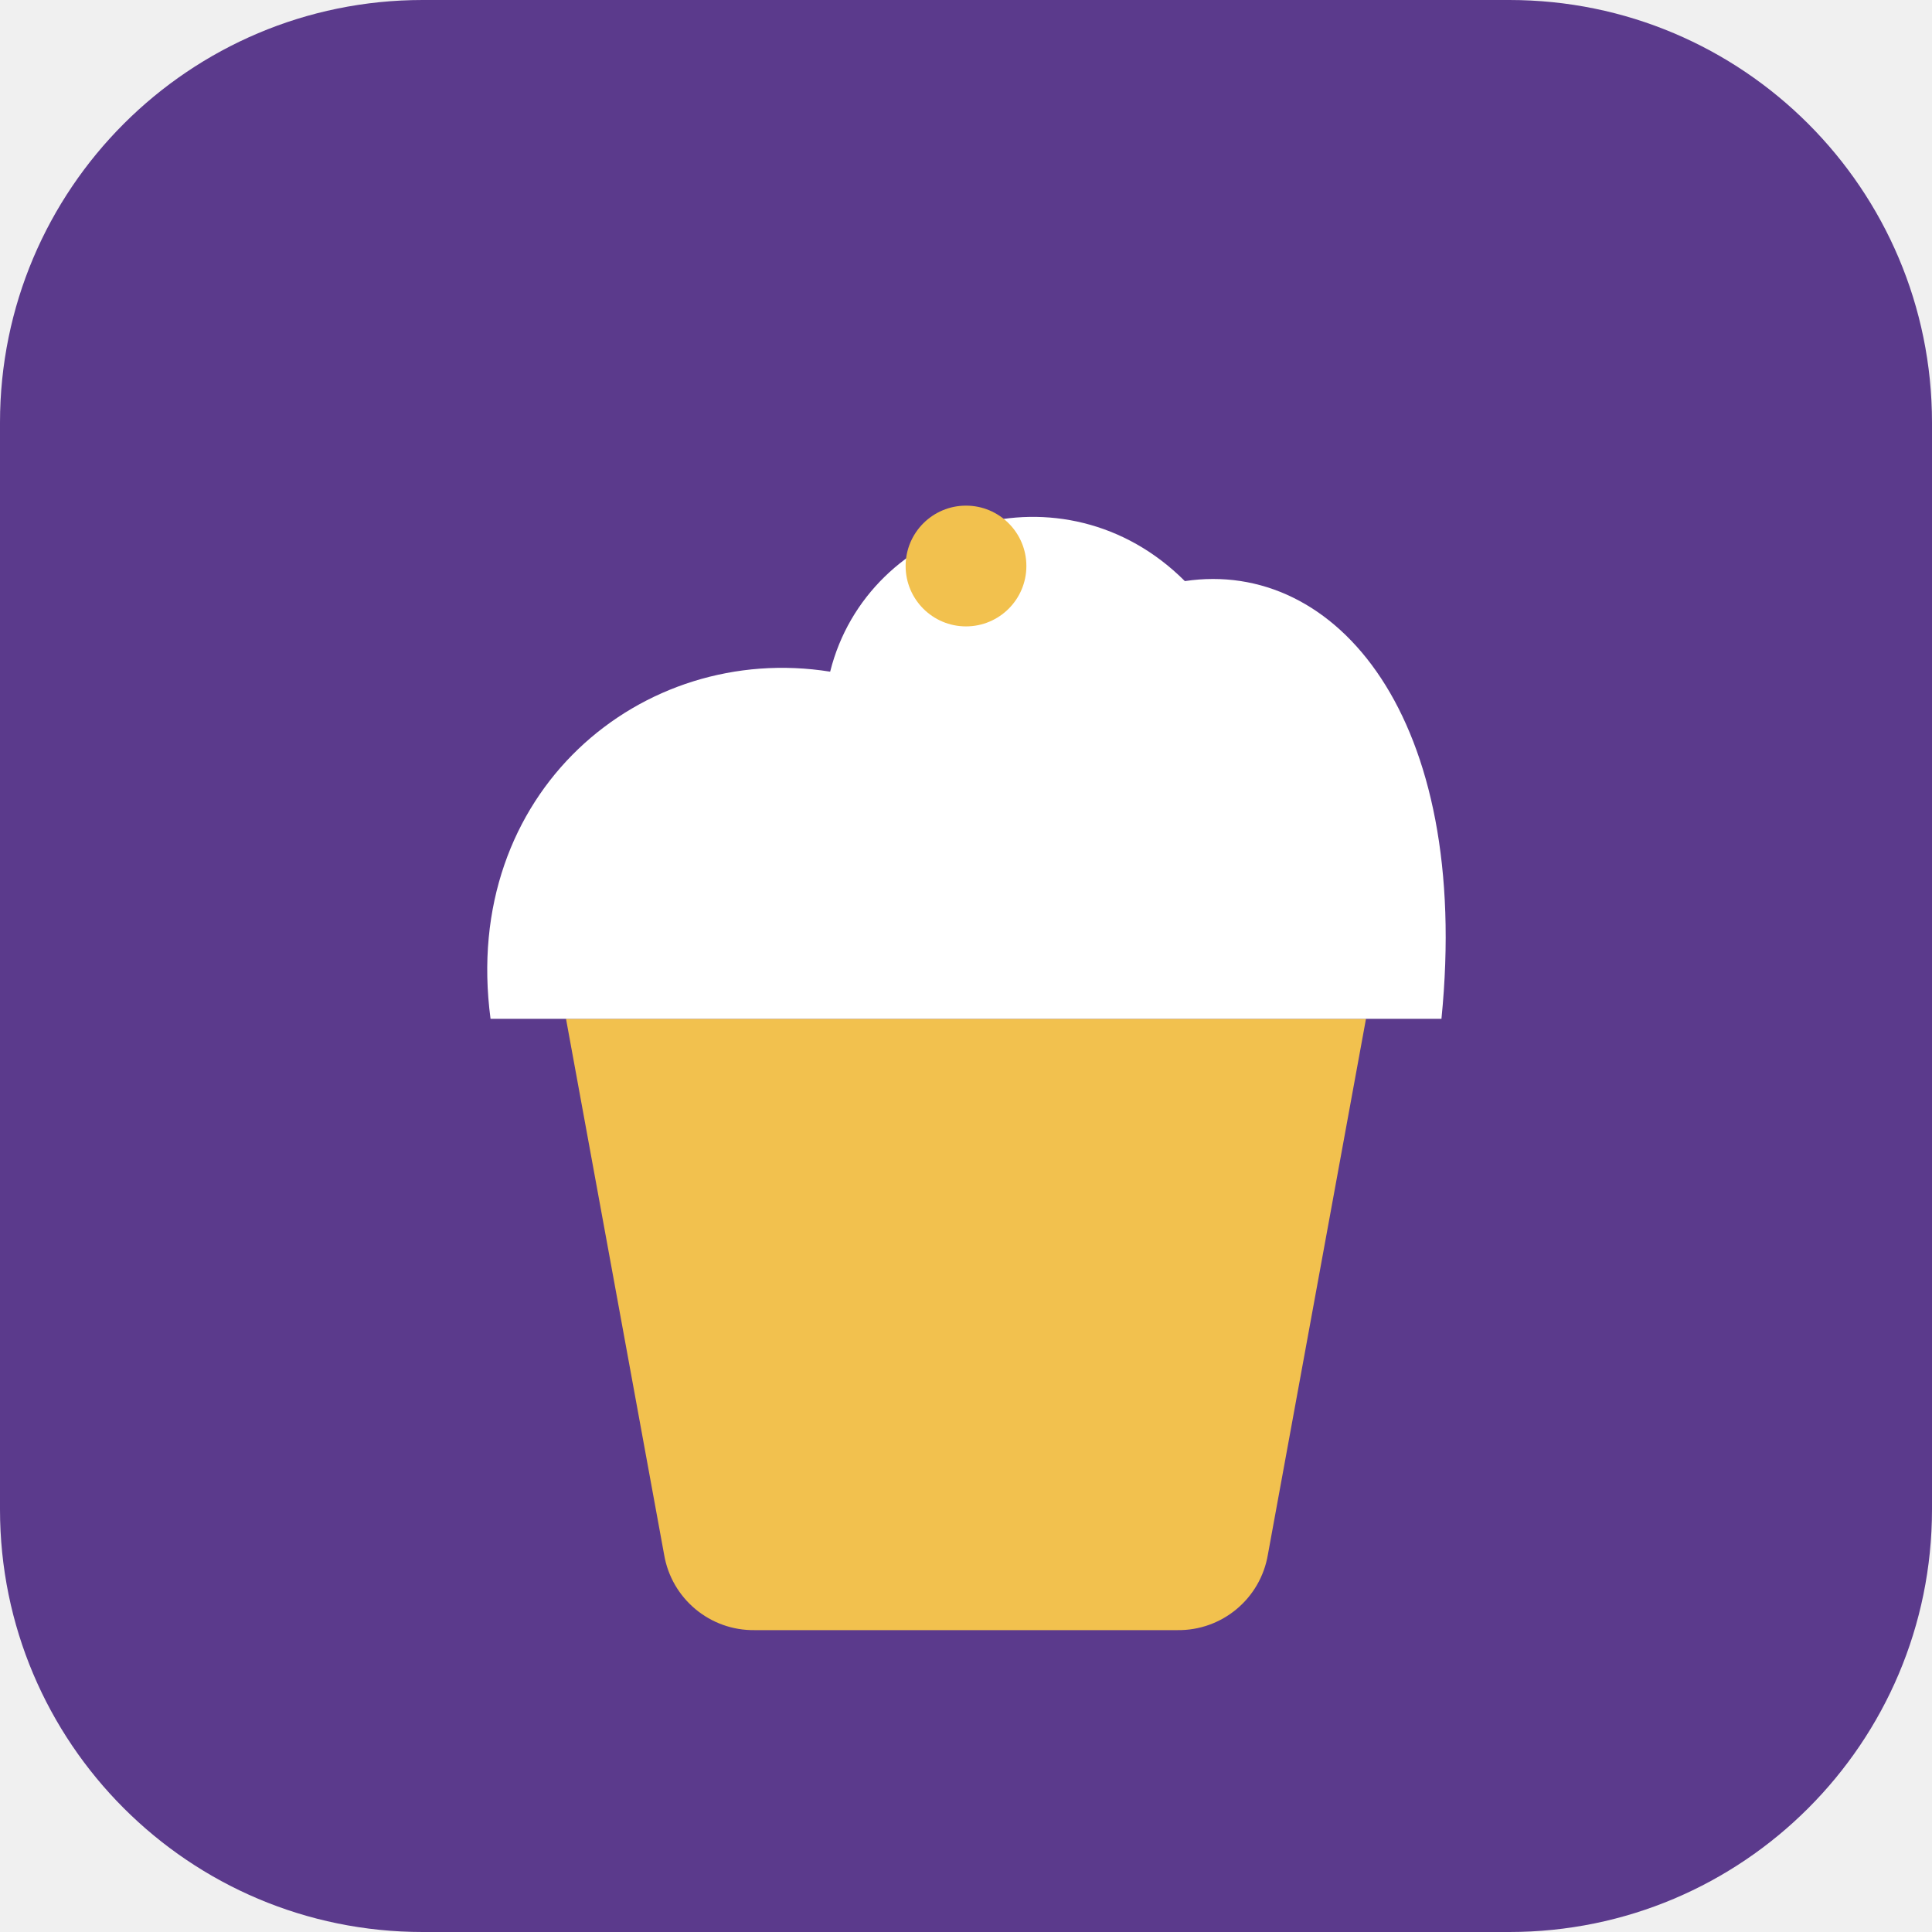
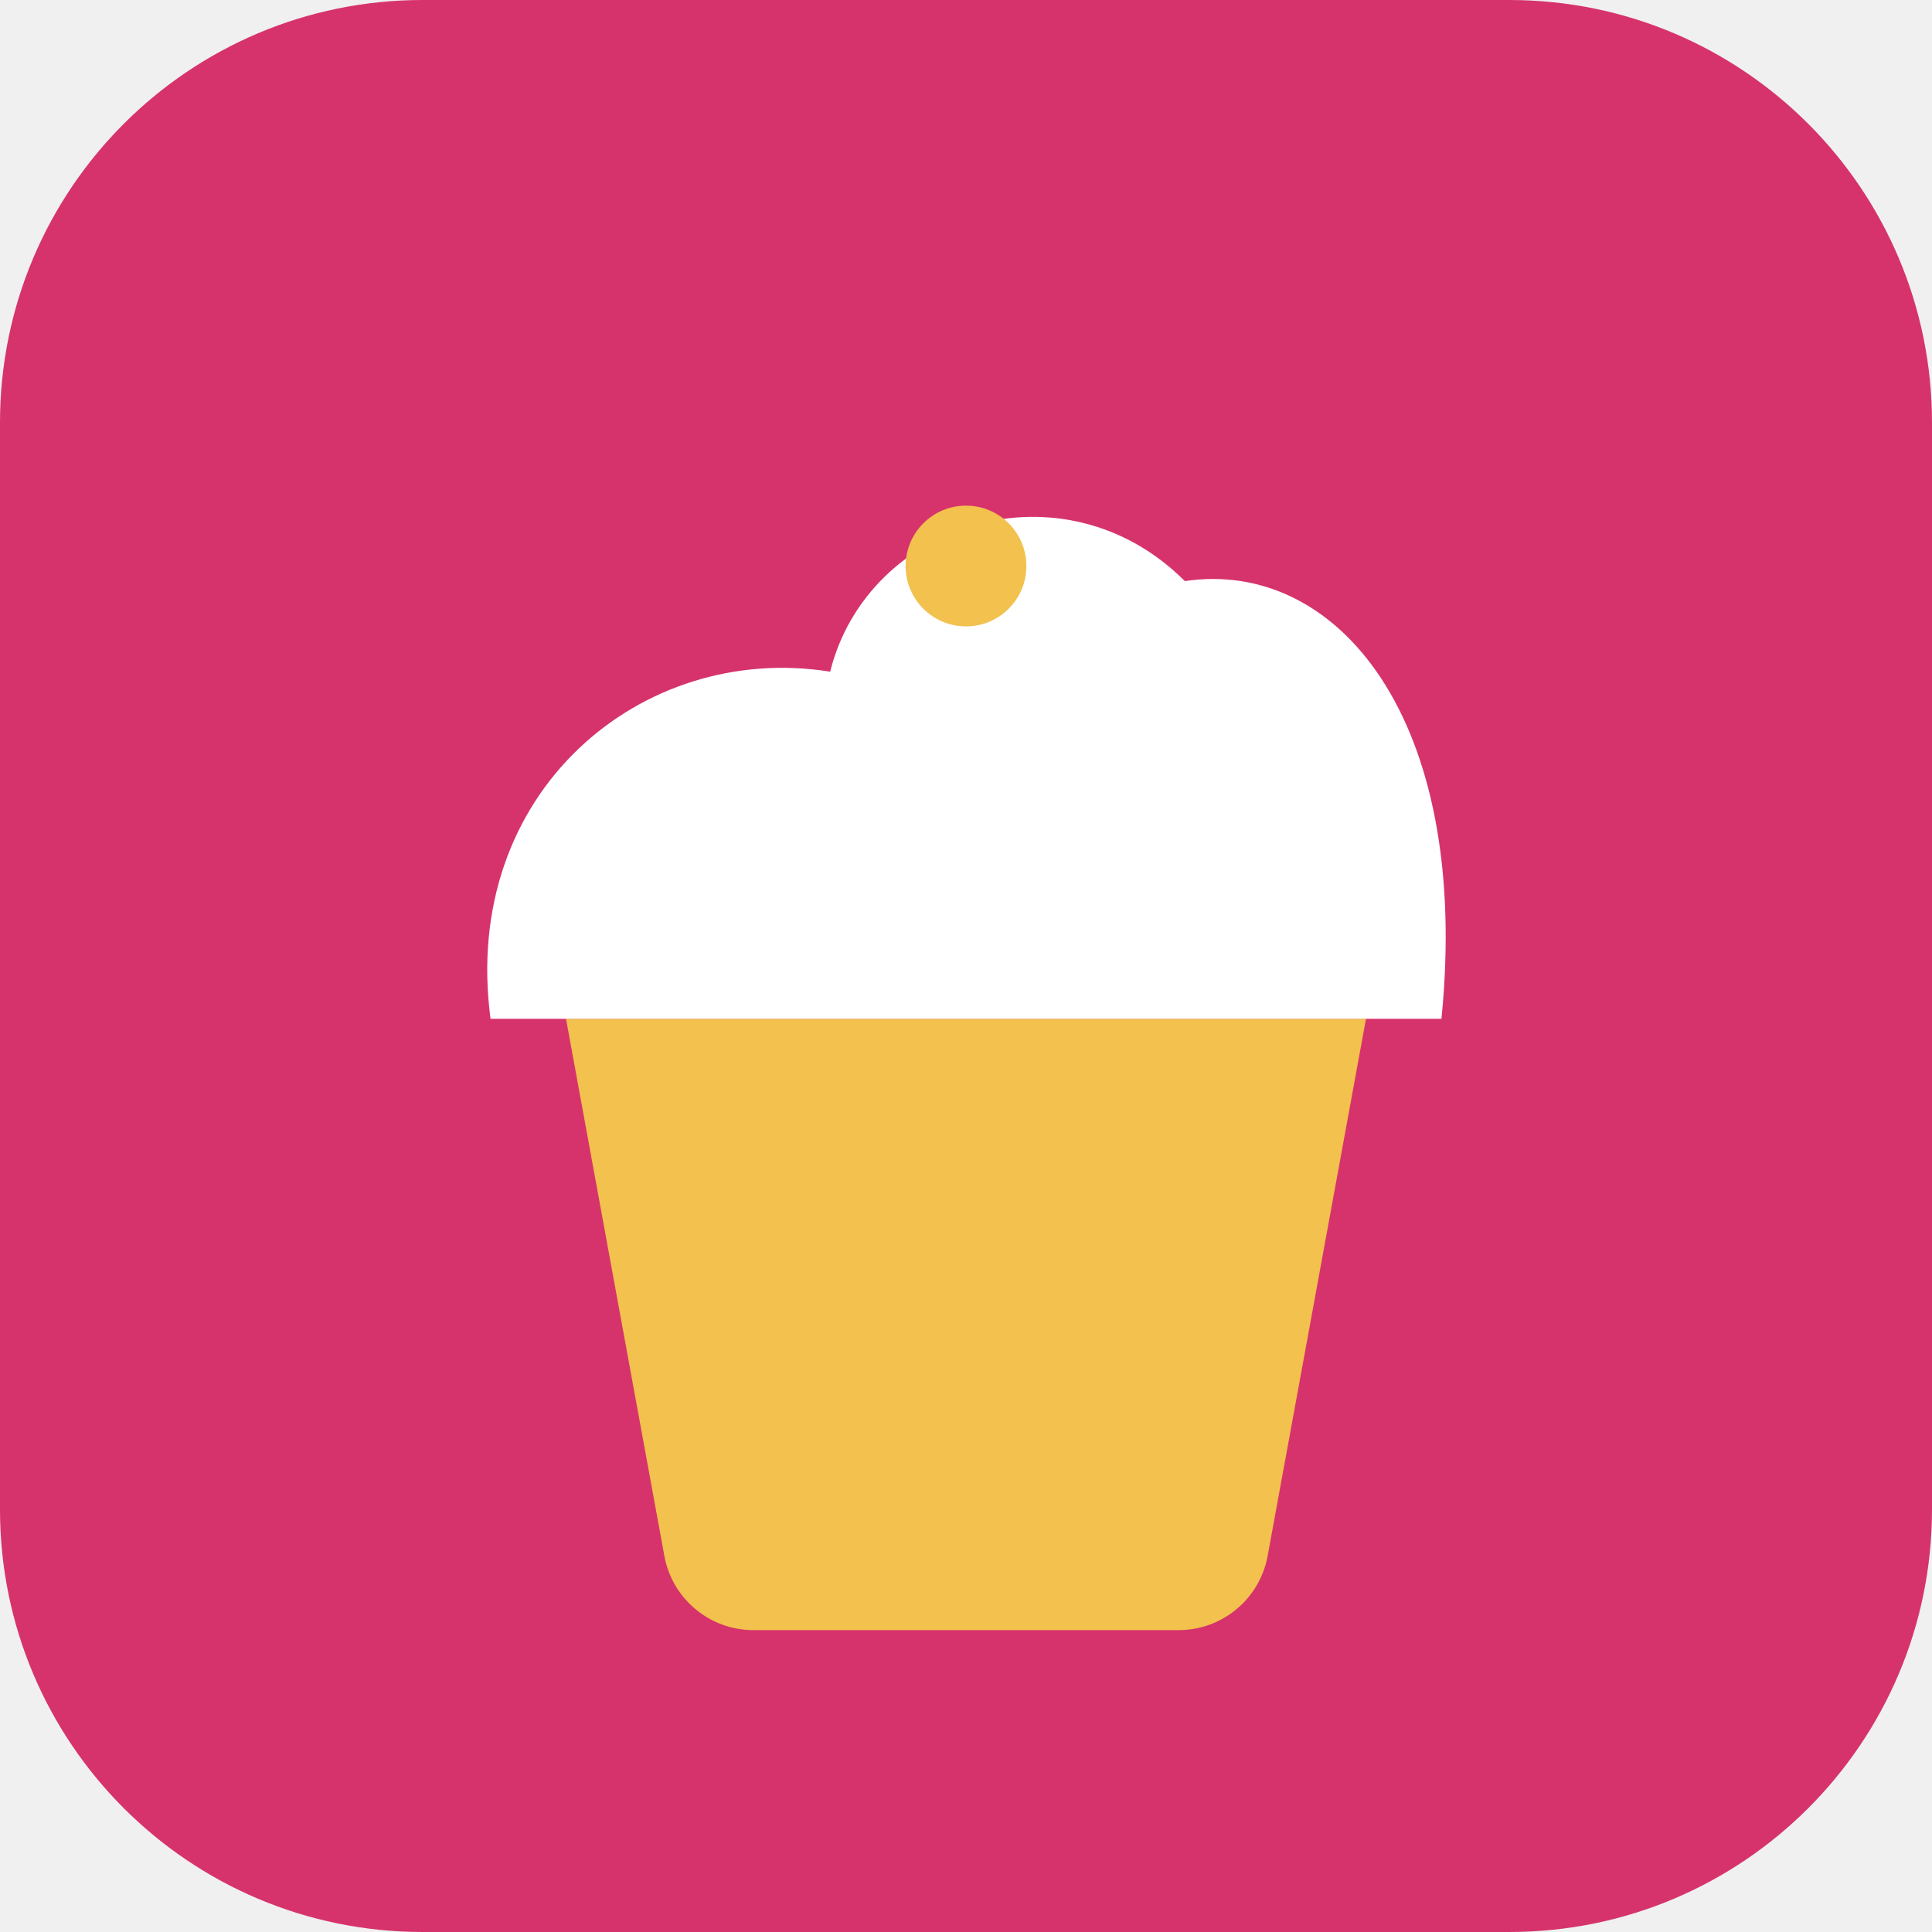
<svg xmlns="http://www.w3.org/2000/svg" viewBox="0 0 512 512">
-   <rect width="512" height="512" rx="112" fill="#5b3a8c" />
+   <rect width="512" height="512" rx="112" fill="#d6336c" />
  <path d="M150 270h212l-26 142a24 24 0 0 1-24 20H200a24 24 0 0 1-24-20z" fill="#f2c14e" />
  <path d="M130 270c-8-60 40-100 90-92 10-40 62-56 94-24 40-6 76 36 68 116z" fill="#fff" />
  <circle cx="256" cy="150" r="16" fill="#f2c14e" />
</svg>
